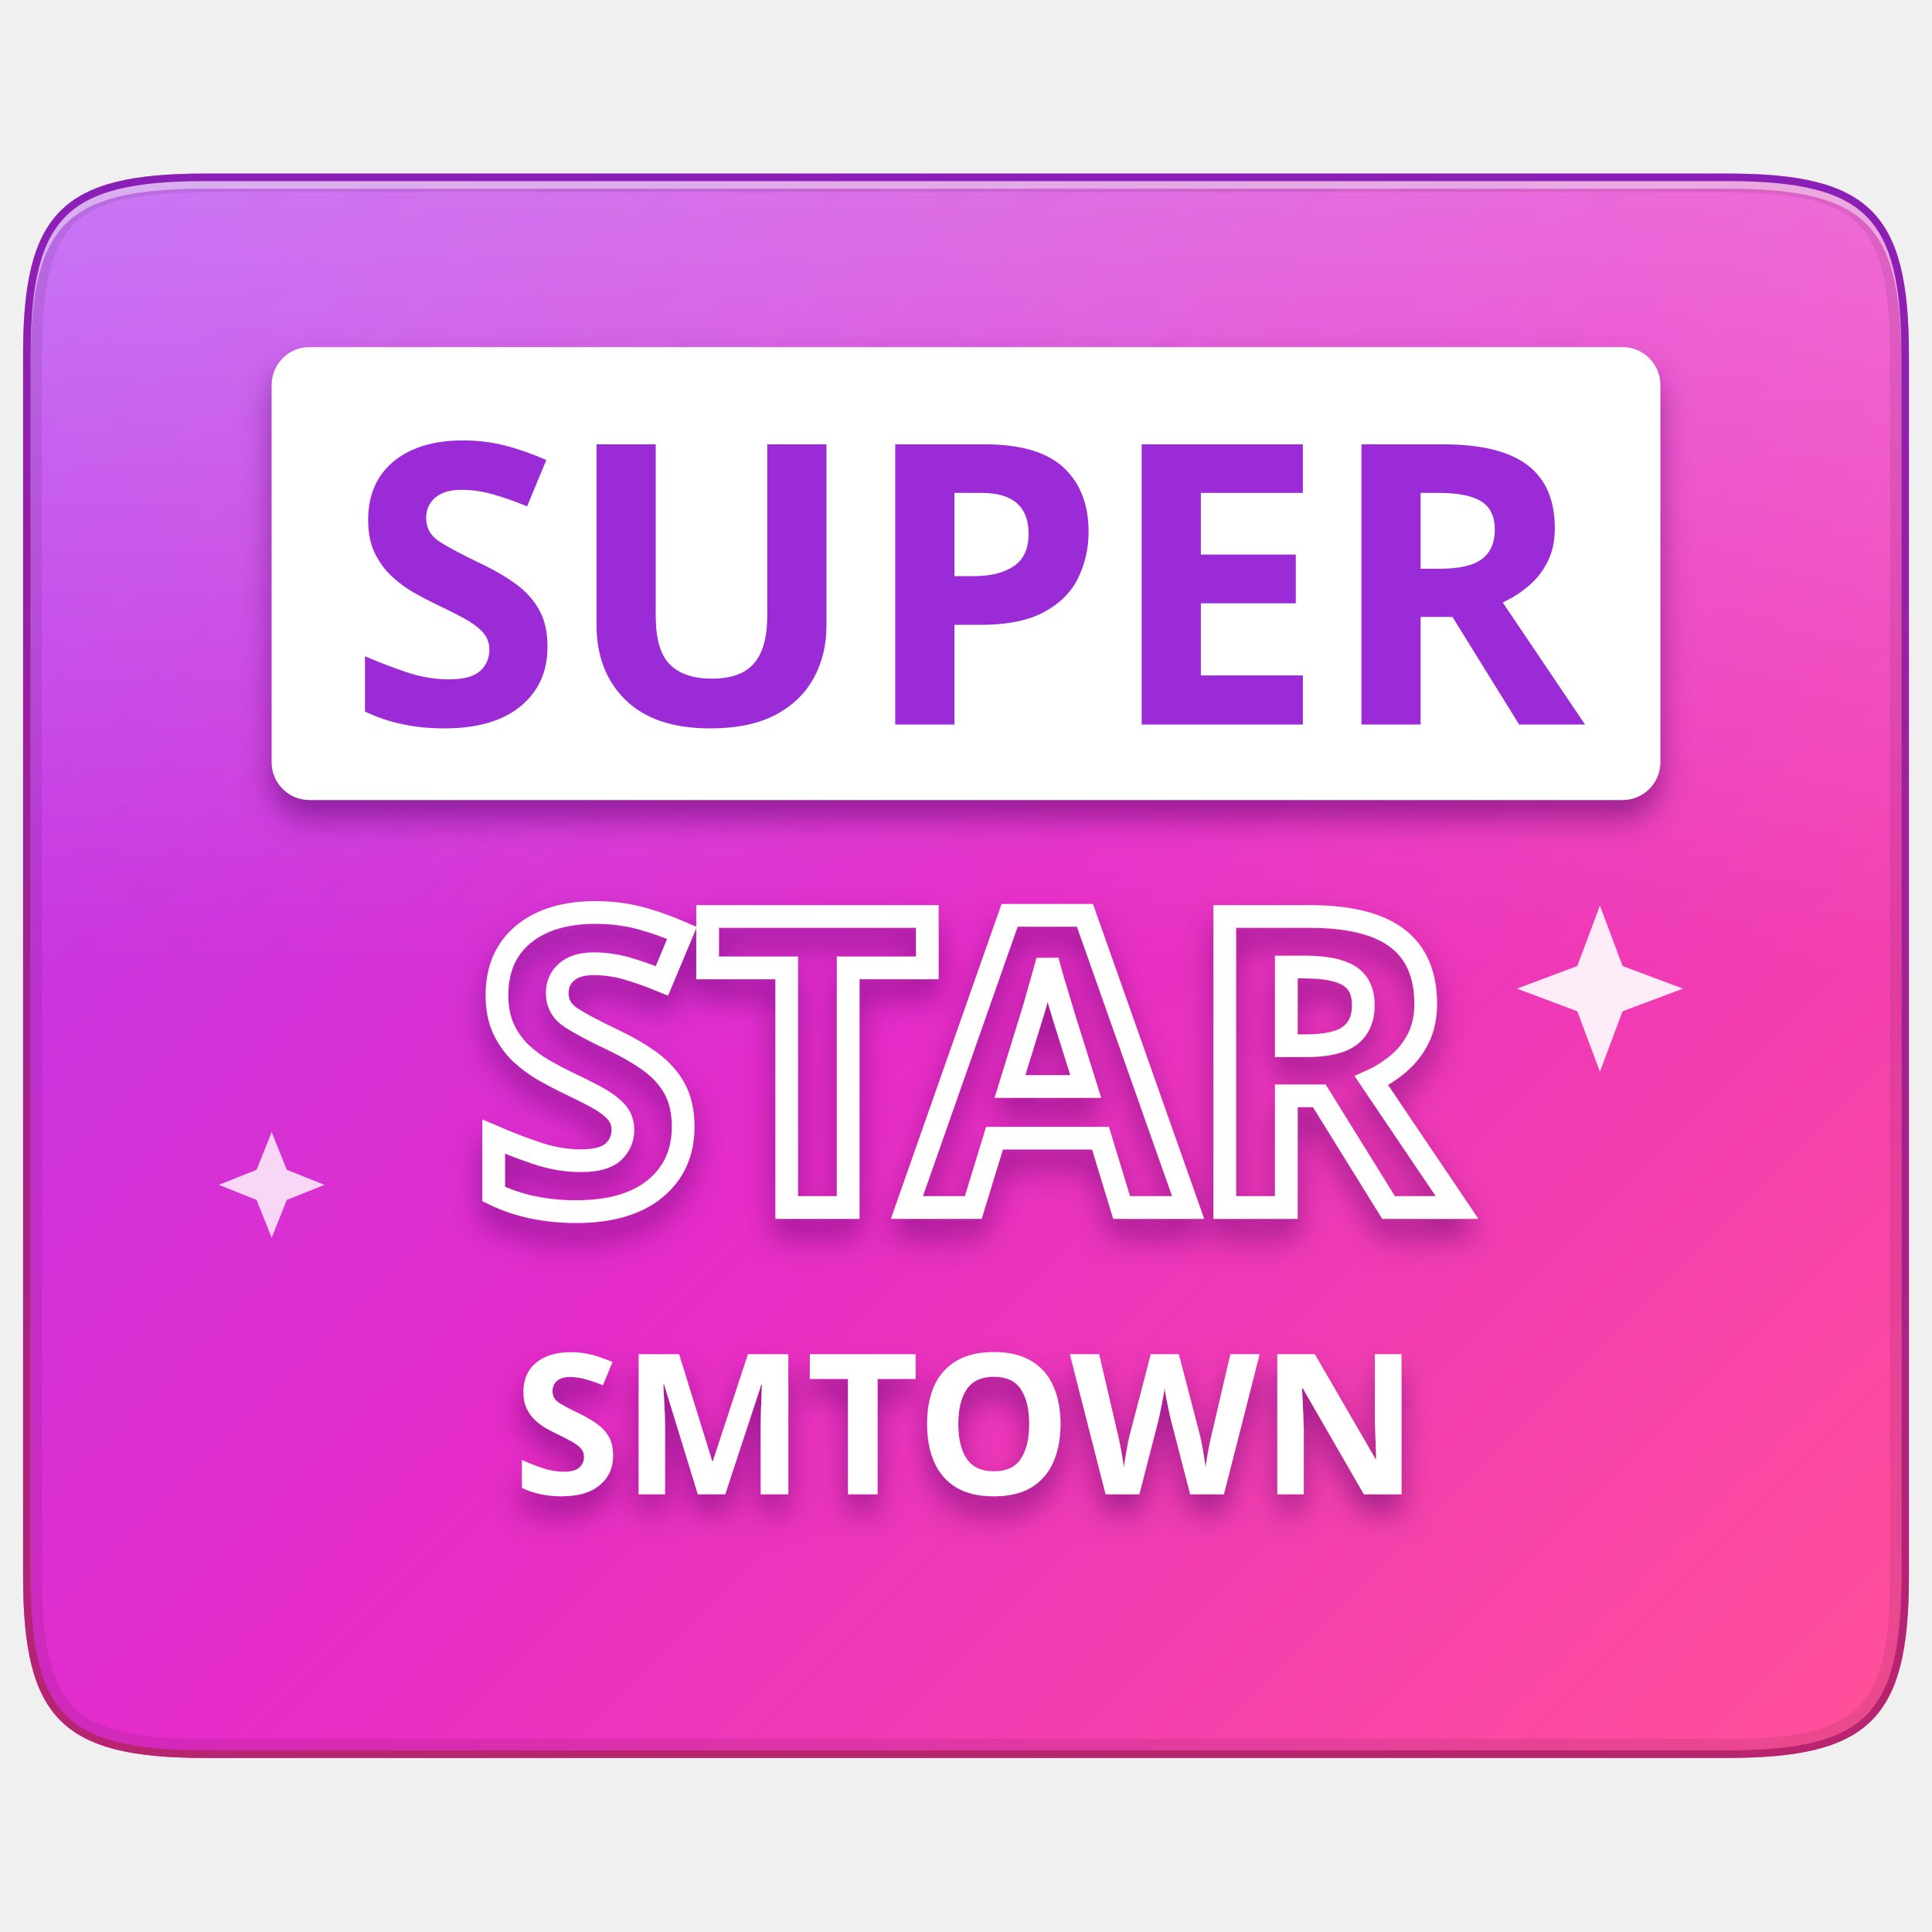
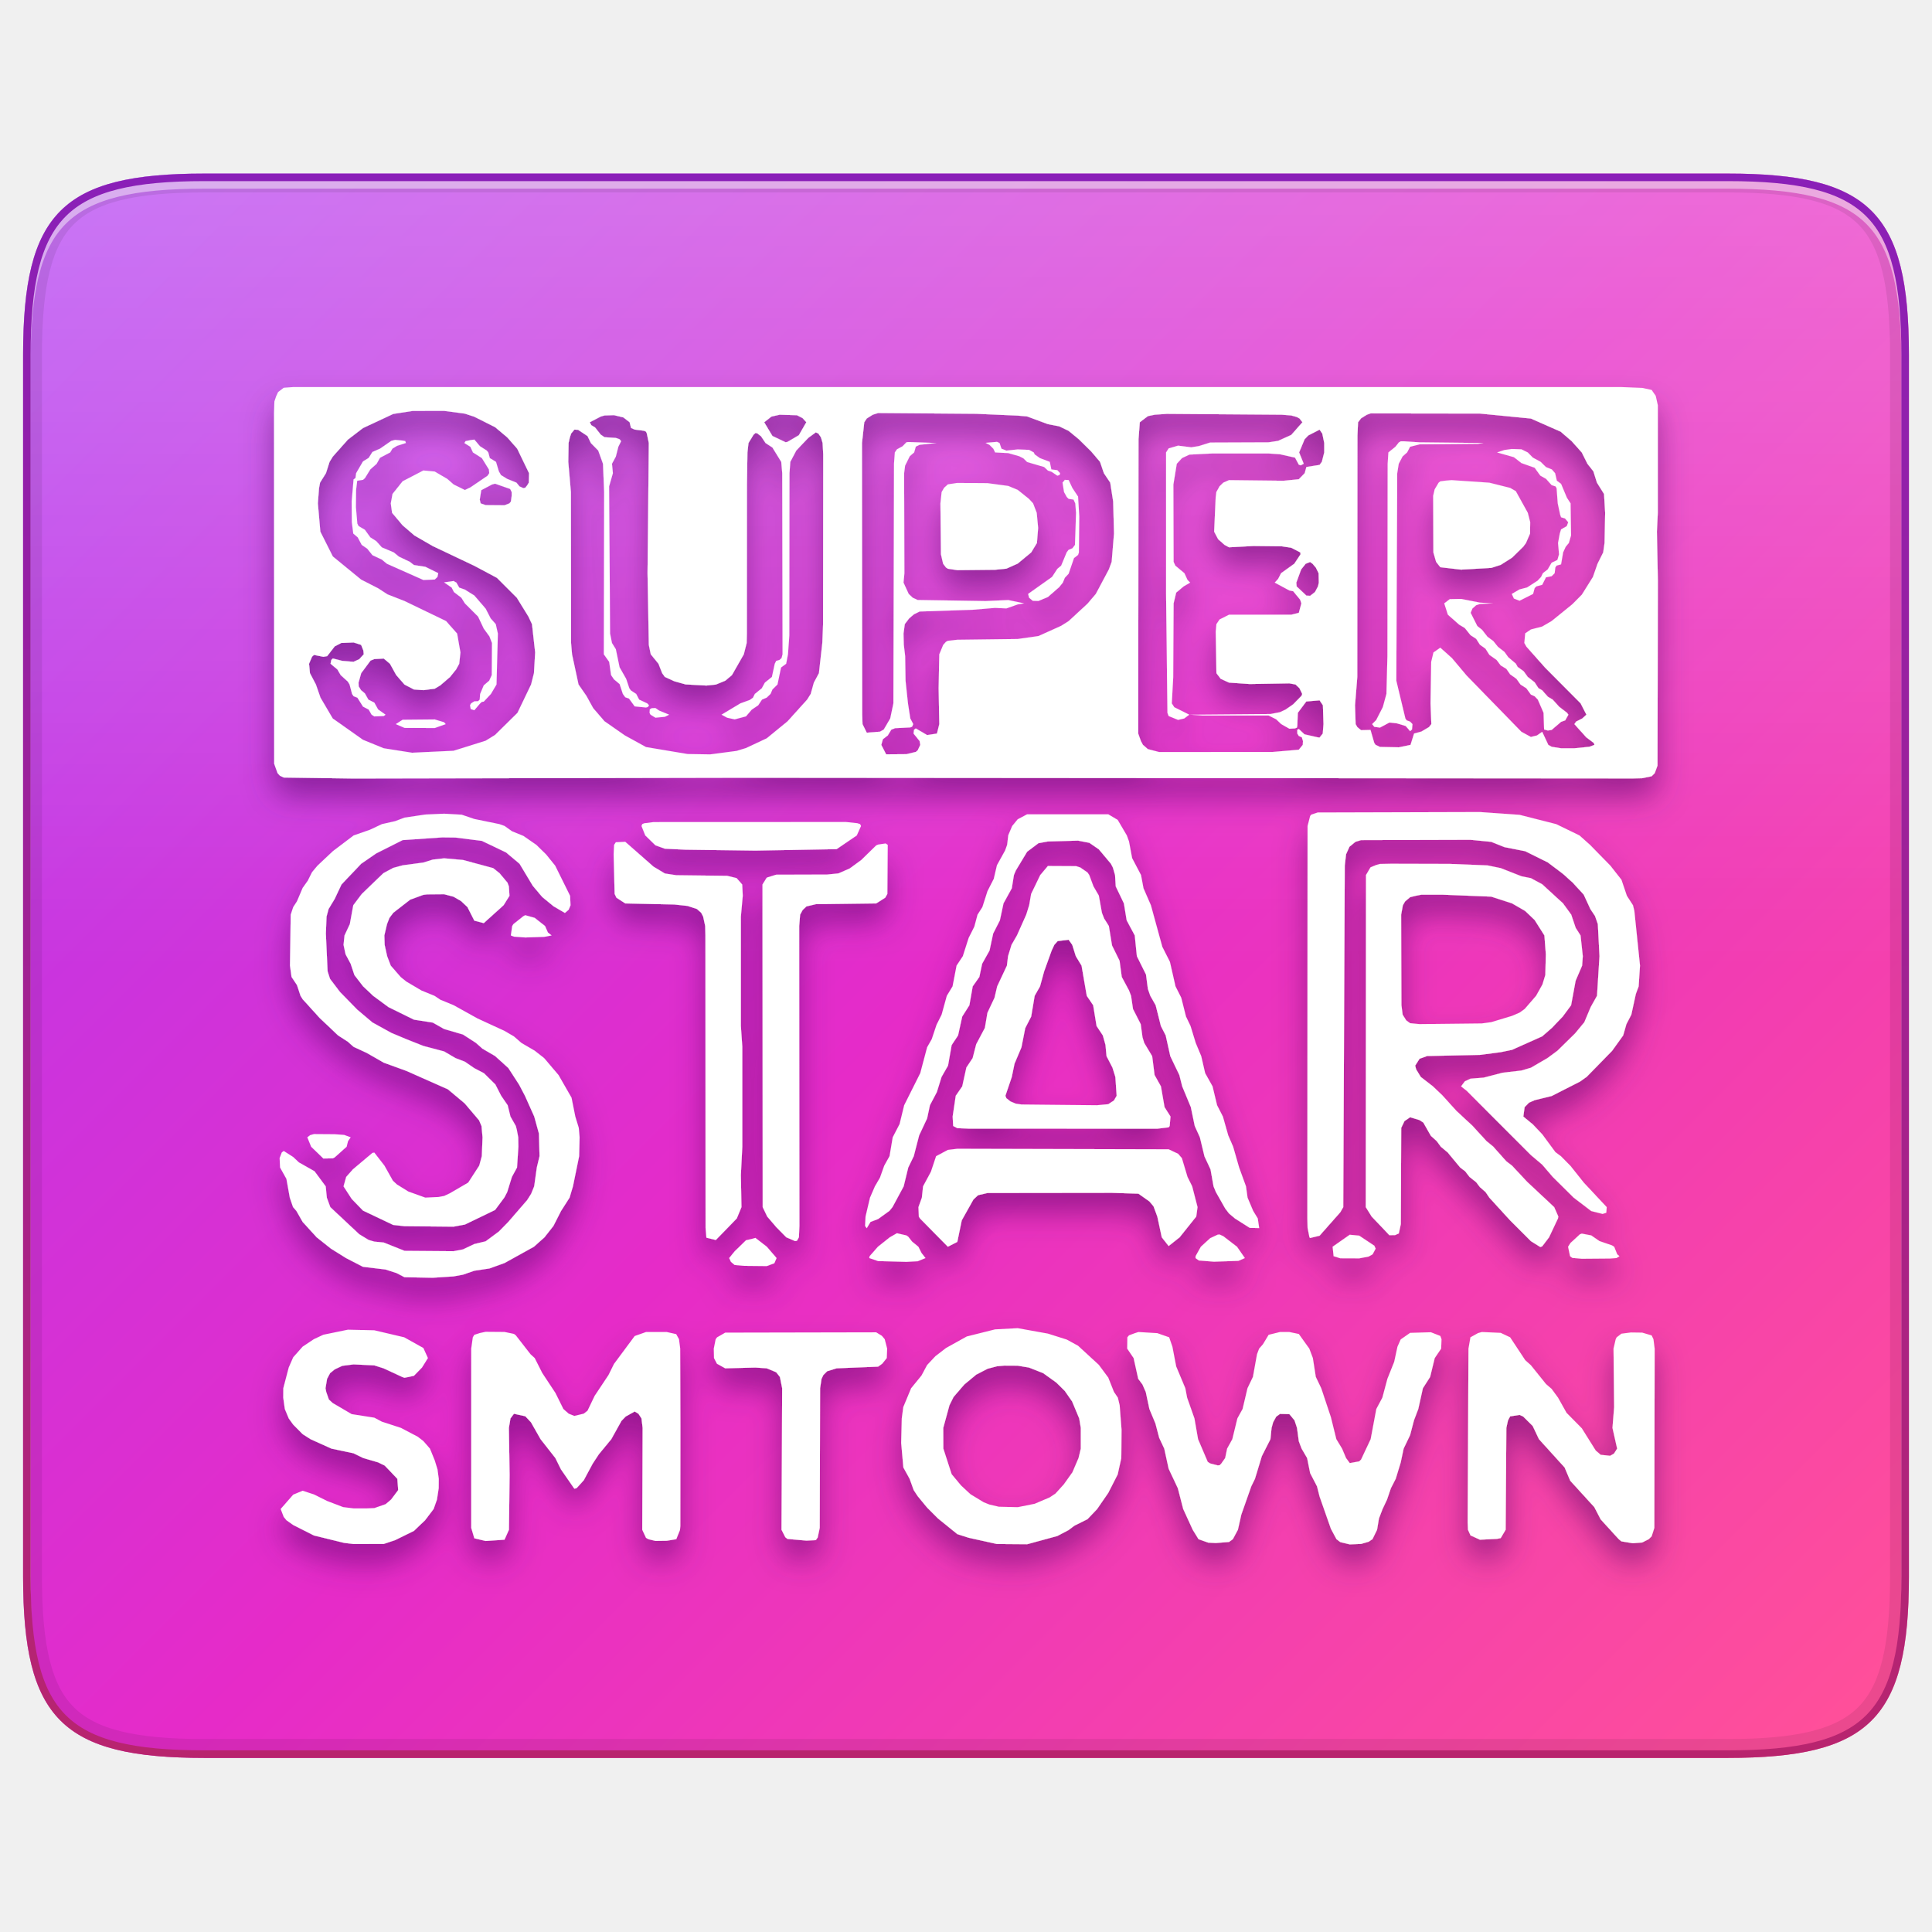
<svg xmlns="http://www.w3.org/2000/svg" width="256" height="256" viewBox="0 0 256 256">
  <defs>
    <path id="tile" d="M27.06 23H228.94C247.74 23 252.94 28.2 252.94 47V208.93C252.94 227.73 247.74 232.93 228.94 232.93H27.06C8.26 232.93 3.06 227.73 3.06 208.93V47C3.06 28.2 8.26 23 27.06 23Z" />
    <clipPath id="tc">
      <use href="#tile" />
    </clipPath>
    <linearGradient id="fill" x1="20" y1="20" x2="236" y2="236" gradientUnits="userSpaceOnUse">
      <stop offset="0" stop-color="#B43CF0" />
      <stop offset="0.5" stop-color="#E62BC8" />
      <stop offset="1" stop-color="#FF4F9A" />
    </linearGradient>
    <linearGradient id="gloss" x1="0" y1="23" x2="0" y2="128" gradientUnits="userSpaceOnUse">
      <stop offset="0" stop-color="#FFFFFF" stop-opacity="0.3" />
      <stop offset="1" stop-color="#FFFFFF" stop-opacity="0" />
    </linearGradient>
    <linearGradient id="rim" x1="0" y1="23" x2="0" y2="233" gradientUnits="userSpaceOnUse">
      <stop offset="0" stop-color="#8A1FB8" />
      <stop offset="1" stop-color="#B8246E" />
    </linearGradient>
    <filter id="ts" x="-20%" y="-30%" width="140%" height="160%">
      <feDropShadow dx="0" dy="2.5" stdDeviation="2" flood-color="#4A0060" flood-opacity="0.5" />
    </filter>
  </defs>
  <use href="#tile" fill="url(#fill)" />
  <g clip-path="url(#tc)">
    <rect x="0" y="23" width="256" height="105" fill="url(#gloss)" />
-     <g font-family="Segoe UI, Microsoft YaHei, sans-serif" font-weight="900" text-anchor="middle">
-       <rect filter="url(#ts)" x="36" y="46" width="184" height="60" rx="5" fill="#FFFFFF" />
-       <text x="128" y="96" font-size="52" fill="#9B2BD6" textLength="162" lengthAdjust="spacingAndGlyphs">SUPER</text>
-       <g filter="url(#ts)">
-         <text x="128" y="160" font-size="54" fill="none" stroke="#FFFFFF" stroke-width="3" textLength="150" lengthAdjust="spacingAndGlyphs">STAR</text>
-         <text x="128" y="198" font-size="26" fill="#FFFFFF" textLength="124" lengthAdjust="spacingAndGlyphs">SMTOWN</text>
-       </g>
-     </g>
-     <path d="M212 120 l3 8 8 3 -8 3 -3 8 -3 -8 -8 -3 8 -3 Z" fill="#FFFFFF" opacity="0.9" />
-     <path d="M36 150 l2 5 5 2 -5 2 -2 5 -2 -5 -5 -2 5 -2 Z" fill="#FFFFFF" opacity="0.8" />
+     <path filter="url(#ts)" fill="#FFFFFF" fill-rule="evenodd" transform="translate(-0.4 0.7)" d="M38.00 50.68L37.25 51.25L37.00 51.79L36.76 52.50L36.71 54.00L36.73 100.50L37.18 101.75L37.50 102.09L38.00 102.33L47.25 102.46L99.00 102.36L216.75 102.45L218.00 102.42L219.25 102.16L219.66 101.75L220.03 100.75L220.08 76.25L219.95 69.75L220.07 67.25L220.07 53.00L219.79 51.75L219.25 50.97L218.00 50.70L215.25 50.59L39.25 50.59ZM55.07 53.75L59.25 53.74L62.00 54.11L63.25 54.52L66.00 55.90L67.61 57.25L68.93 58.75L70.50 62.00L70.47 63.25L70.25 63.62L70.00 63.93L69.75 63.98L69.25 63.76L68.82 63.25L67.59 62.75L66.78 62.25L66.50 61.76L66.12 60.50L65.30 60.00L65.10 59.25L64.89 59.00L64.00 58.43L63.25 57.55L62.75 57.62L62.10 57.75L61.93 58.00L62.72 58.50L63.07 59.25L64.25 60.00L65.18 61.50L65.23 62.00L65.00 62.34L62.75 63.87L62.00 64.23L60.52 63.50L59.66 62.75L58.00 61.78L56.50 61.64L53.75 63.07L52.41 64.75L52.18 66.00L52.35 67.25L53.75 68.91L55.31 70.25L57.75 71.66L63.25 74.27L66.25 75.87L68.88 78.50L70.42 81.00L70.89 82.00L71.31 85.75L71.15 88.50L70.77 90.00L68.97 93.75L66.00 96.68L64.75 97.45L60.50 98.78L55.00 99.04L51.25 98.45L48.50 97.33L44.49 94.50L42.87 91.75L42.26 90.00L41.47 88.50L41.35 87.25L41.75 86.31L42.00 86.08L43.25 86.33L43.75 86.24L44.75 84.95L45.61 84.50L47.25 84.43L48.25 84.75L48.55 85.50L48.60 86.00L48.00 86.65L47.25 86.99L45.75 86.87L44.50 86.55L44.30 86.75L44.20 87.25L45.10 88.00L45.54 88.75L46.50 89.63L46.72 90.00L47.05 91.25L47.25 91.55L47.76 91.75L48.50 92.93L49.25 93.32L49.64 94.00L50.00 94.23L51.25 94.18L51.49 94.00L50.50 93.30L50.00 92.40L49.21 92.00L48.75 91.18L48.24 90.75L47.93 90.25L47.91 89.75L48.26 88.50L49.50 86.83L50.00 86.63L51.25 86.56L52.07 87.25L52.90 88.75L54.00 90.01L55.25 90.66L56.50 90.75L58.00 90.56L58.75 90.11L60.04 89.00L60.84 88.00L61.25 87.25L61.41 85.75L60.97 83.25L59.50 81.59L54.00 78.94L51.75 78.06L50.50 77.25L48.25 76.10L44.50 73.03L42.85 69.75L42.52 66.00L42.67 64.00L42.81 63.25L43.59 62.00L44.07 60.50L44.50 59.80L46.50 57.55L48.50 56.02L52.50 54.15ZM103.71 54.25L106.00 54.32L106.75 54.70L107.24 55.25L106.25 56.97L104.75 57.85L104.50 57.90L102.75 57.07L101.66 55.25L102.62 54.50ZM116.05 54.25L116.75 54.03L129.75 54.13L135.25 54.37L136.50 54.48L139.25 55.50L140.75 55.79L142.00 56.39L143.35 57.50L145.00 59.13L146.16 60.50L146.67 62.00L147.51 63.25L147.90 65.75L148.01 70.00L147.70 73.75L147.33 74.75L145.60 78.00L144.50 79.29L142.00 81.60L141.00 82.23L138.00 83.58L135.25 83.97L127.25 84.07L126.00 84.21L125.75 84.34L125.38 84.75L124.86 86.00L124.77 90.50L124.86 95.25L124.55 96.50L123.25 96.70L121.75 95.82L121.51 96.00L121.45 96.50L122.25 97.49L122.34 98.00L122.00 98.72L121.75 98.93L120.50 99.23L117.82 99.25L117.18 98.00L117.39 97.25L118.04 96.75L118.50 95.99L119.00 95.79L121.00 95.69L121.25 95.60L121.41 95.25L121.02 94.50L120.71 92.50L120.39 89.50L120.34 86.25L120.16 84.75L120.12 83.25L120.29 82.00L120.86 81.25L121.50 80.70L122.25 80.33L129.25 80.10L132.25 79.85L133.75 79.92L135.25 79.39L136.10 79.25L134.00 78.81L131.00 78.94L122.00 78.80L121.34 78.50L120.81 78.00L120.12 76.50L120.24 75.25L120.20 62.00L120.33 61.00L120.95 59.75L121.53 59.25L121.75 58.48L122.25 58.24L124.46 58.00L120.75 57.87L120.50 57.91L120.00 58.43L119.25 58.84L118.97 59.25L118.86 60.75L118.78 92.50L118.36 94.50L117.50 95.97L117.00 96.25L115.25 96.38L114.69 95.25L114.65 94.00L114.62 58.00L114.92 55.25L115.25 54.75ZM153.40 54.25L155.00 54.14L170.25 54.25L171.50 54.35L172.25 54.56L172.59 54.75L172.98 55.25L171.50 56.93L169.75 57.72L168.50 57.91L160.75 57.94L159.25 58.41L158.25 58.57L156.50 58.35L155.25 58.72L154.91 59.25L154.91 78.00L155.09 93.75L155.25 94.18L156.50 94.69L157.32 94.50L157.99 94.00L156.00 93.01L155.67 92.50L155.86 89.00L155.91 79.25L156.25 77.83L157.24 77.00L158.10 76.50L157.75 76.14L157.34 75.25L156.14 74.25L155.91 73.75L155.88 63.50L156.33 60.75L157.02 60.00L158.00 59.54L161.00 59.39L168.50 59.39L170.00 59.49L172.00 59.94L172.50 60.87L172.75 60.96L173.15 60.75L172.54 59.25L173.27 57.50L173.75 57.00L175.25 56.23L175.61 56.75L175.87 58.00L175.87 59.25L175.55 60.50L175.25 60.90L173.50 61.18L173.28 62.00L172.50 62.80L170.50 63.00L163.25 62.92L162.50 63.25L162.00 63.73L161.57 64.50L161.48 65.25L161.28 69.75L161.81 70.75L162.66 71.50L163.25 71.82L166.50 71.65L170.25 71.69L171.50 71.88L172.70 72.50L172.73 72.75L171.90 74.00L170.15 75.25L169.76 76.00L169.31 76.50L171.25 77.54L171.75 77.64L172.67 78.75L172.84 79.25L172.50 80.50L171.51 80.75L163.25 80.75L162.00 81.38L161.58 82.00L161.49 83.00L161.58 88.50L162.15 89.25L163.25 89.75L166.00 89.94L171.25 89.85L172.07 90.00L172.59 90.50L172.95 91.25L172.86 91.50L171.75 92.63L170.75 93.32L170.00 93.67L168.75 93.91L158.04 94.00L159.75 94.11L168.50 94.11L169.50 94.61L170.17 95.25L171.25 95.86L172.00 95.82L172.25 95.71L172.30 95.50L172.37 93.75L173.49 92.25L175.25 92.10L175.69 92.75L175.77 95.25L175.67 96.50L175.25 97.03L175.00 97.00L173.25 96.60L172.50 95.90L172.29 96.00L172.30 96.50L172.50 96.82L172.90 97.00L173.05 97.50L173.02 98.00L172.50 98.64L169.00 98.94L154.00 98.95L152.50 98.56L151.85 98.00L151.58 97.50L151.22 96.50L151.26 57.50L151.43 55.25L152.50 54.44ZM181.52 54.25L182.00 54.08L196.50 54.10L203.25 54.76L207.20 56.50L208.65 57.75L209.99 59.25L210.74 60.75L211.53 61.75L212.00 63.25L212.94 64.75L213.09 67.25L213.01 71.25L212.83 72.50L212.08 74.00L211.47 75.75L210.00 78.10L208.75 79.36L206.00 81.59L204.75 82.32L203.25 82.71L202.50 83.22L202.38 84.50L202.67 85.00L205.12 87.75L209.84 92.50L210.61 94.00L210.06 94.50L209.25 94.91L209.01 95.25L210.59 97.00L211.59 97.75L211.67 98.00L211.00 98.25L209.00 98.45L207.25 98.45L206.00 98.25L205.56 98.00L204.75 96.27L204.06 96.75L203.25 96.95L202.00 96.27L194.75 88.83L192.79 86.50L191.25 85.12L190.34 85.75L190.04 87.00L189.95 92.50L190.06 95.25L189.75 95.64L188.75 96.23L187.77 96.50L187.30 98.00L185.75 98.32L183.25 98.27L182.68 98.00L182.50 97.75L182.00 96.02L180.75 96.05L180.25 95.64L180.03 95.25L179.95 92.75L180.25 89.00L180.27 57.00L180.35 55.25L180.75 54.73ZM79.99 54.50L80.50 54.35L81.75 54.31L83.00 54.61L83.83 55.25L84.01 56.00L84.50 56.22L85.75 56.38L86.00 56.50L86.11 56.75L86.37 58.00L86.20 75.25L86.37 84.75L86.63 86.00L87.65 87.25L88.14 88.50L88.50 89.00L89.75 89.57L91.25 89.99L94.00 90.14L95.25 90.01L96.50 89.50L97.39 88.75L98.96 86.00L99.34 84.50L99.37 83.25L99.38 63.50L99.44 59.25L99.58 58.00L100.25 56.90L100.50 56.68L100.75 56.72L101.25 57.12L101.84 58.00L102.75 58.60L103.92 60.50L104.05 62.00L104.09 86.00L103.96 86.50L103.68 86.75L103.25 86.87L103.06 87.25L102.68 89.00L101.75 89.75L101.34 90.50L100.42 91.25L100.17 91.75L99.75 92.05L98.51 92.50L96.01 94.00L96.75 94.40L97.75 94.62L99.25 94.22L100.00 93.34L100.87 92.75L101.37 92.00L102.00 91.73L102.50 91.25L102.75 90.66L103.42 90.00L103.89 87.75L104.57 87.25L104.81 86.00L104.99 83.50L105.01 62.00L105.12 60.50L105.91 59.00L107.50 57.32L108.50 56.59L108.84 56.75L109.18 57.25L109.40 58.00L109.48 59.50L109.46 82.00L109.36 84.50L108.91 88.50L108.24 89.75L107.82 91.25L107.35 92.00L104.75 94.88L102.00 97.13L99.25 98.42L98.00 98.80L94.50 99.26L91.50 99.21L86.00 98.29L83.20 96.75L80.50 94.87L79.00 93.13L78.10 91.50L77.06 90.00L76.20 86.00L76.07 84.50L76.05 64.50L75.70 60.50L75.74 58.00L75.91 57.25L76.08 56.75L76.50 56.23L77.00 56.25L78.25 57.08L78.69 58.00L79.67 59.00L80.30 60.75L80.45 64.50L80.41 86.00L81.12 87.00L81.37 88.75L81.75 89.31L82.50 89.94L82.93 91.25L83.25 91.69L83.75 91.87L84.50 92.90L86.00 93.05L86.25 92.98L86.40 92.75L86.16 92.50L85.09 92.00L84.70 91.25L84.00 90.79L83.79 90.50L83.37 89.25L82.50 87.72L82.00 85.32L81.49 84.50L81.24 83.25L81.11 63.75L81.61 62.00L81.49 60.75L82.00 59.80L82.33 58.50L82.70 57.75L82.49 57.50L82.00 57.33L80.50 57.23L80.00 56.89L79.25 55.94L78.75 55.64L78.55 55.25ZM52.25 57.72L50.76 58.75L49.75 59.19L49.25 59.98L48.50 60.44L47.59 62.00L47.50 62.65L47.25 62.82L47.00 65.75L47.02 68.50L47.21 70.00L47.80 70.50L48.33 71.50L49.06 72.00L49.75 72.86L51.00 73.45L51.67 74.00L56.50 76.15L58.00 76.09L58.36 75.75L58.47 75.25L56.75 74.40L55.25 74.17L54.71 73.75L53.25 73.05L52.58 72.50L51.00 71.83L50.25 71.00L49.47 70.50L48.75 69.50L47.91 69.00L47.75 68.68L47.56 66.50L47.58 64.25L47.73 63.00L48.50 62.88L48.75 62.66L49.47 61.50L50.31 60.75L50.75 59.96L52.10 59.25L52.40 58.75L53.00 58.38L54.18 58.00L54.10 57.75L53.75 57.68L52.75 57.59ZM131.00 57.98L131.52 58.25L132.02 58.75L132.26 59.25L134.00 59.34L135.45 59.75L136.00 60.03L136.50 60.52L138.75 61.18L139.25 61.65L139.75 61.82L140.50 62.33L140.79 62.25L140.87 62.00L140.50 61.60L139.71 61.50L139.50 60.50L138.19 60.00L137.50 59.51L137.38 59.25L136.75 58.91L135.25 58.85L133.75 59.01L133.10 58.75L132.84 58.00L132.50 57.85ZM185.75 57.93L185.30 58.50L184.37 59.25L184.27 60.75L184.24 86.25L184.11 91.25L183.63 93.00L182.75 94.72L182.22 95.25L182.50 95.61L183.25 95.71L184.50 95.04L185.50 95.15L186.66 95.50L187.25 96.18L187.50 95.96L187.56 95.25L187.25 94.92L186.79 94.75L186.62 94.50L185.42 89.50L185.54 62.00L185.74 60.75L186.25 59.78L186.85 59.25L187.24 58.50L188.50 58.18L196.25 58.11L196.96 58.00L188.50 57.91L186.50 57.78L186.00 57.78ZM199.75 58.93L198.77 59.25L201.00 59.88L202.00 60.66L203.75 61.28L204.50 62.32L205.26 62.75L206.00 63.58L206.52 63.75L206.66 64.00L206.81 66.00L207.13 67.50L207.25 67.84L207.77 68.00L208.20 68.50L208.00 69.02L207.25 69.45L207.08 70.00L206.85 71.25L206.98 72.75L206.76 73.50L206.00 73.86L205.48 74.75L204.84 75.25L204.60 75.75L204.13 76.25L202.75 77.14L201.75 77.40L200.72 78.00L201.00 78.61L201.75 78.90L203.54 78.00L203.75 77.23L203.98 77.00L204.75 76.79L205.25 75.80L206.00 75.65L206.40 75.25L206.49 74.50L206.65 74.25L207.25 74.08L207.52 72.50L207.86 71.75L208.28 71.25L208.57 70.25L208.51 66.00L208.02 65.25L207.25 63.41L206.69 63.00L206.46 62.00L206.02 61.50L205.25 61.19L204.55 60.50L203.50 59.93L202.83 59.25L202.00 58.84L200.75 58.79ZM141.50 62.88L141.19 63.25L141.39 64.50L141.75 65.15L142.00 65.40L142.65 65.50L142.88 66.00L142.98 67.25L142.84 71.50L142.50 71.95L142.00 72.15L141.75 72.47L141.01 74.25L140.50 74.68L139.80 75.75L136.63 78.00L136.76 78.50L137.25 78.91L138.00 78.93L139.25 78.41L140.75 77.10L141.23 76.50L141.50 75.85L142.00 75.32L142.71 73.25L143.25 72.83L143.36 72.50L143.41 67.75L143.25 65.10L142.50 63.97L142.00 62.91ZM192.00 62.98L191.25 63.08L191.03 63.25L190.50 64.14L190.30 65.00L190.33 72.50L190.69 73.75L191.25 74.46L194.00 74.78L198.00 74.55L199.25 74.15L200.75 73.20L202.25 71.73L202.60 71.25L203.14 70.00L203.16 68.50L202.84 67.25L201.25 64.38L200.50 63.95L197.75 63.26L192.75 62.92ZM65.59 63.50L66.00 63.39L68.00 64.09L68.20 64.50L68.20 65.00L68.10 65.75L67.90 66.00L67.25 66.25L64.75 66.23L64.09 66.00L63.97 65.50L64.17 64.25ZM126.00 63.48L125.50 63.93L125.17 64.50L125.01 66.00L125.08 72.75L125.37 74.00L125.75 74.50L126.00 74.66L127.25 74.85L132.25 74.80L133.75 74.65L135.25 73.98L137.04 72.50L137.80 71.25L137.96 69.25L137.77 67.25L137.29 66.00L136.75 65.41L135.25 64.21L134.00 63.69L131.25 63.32L127.25 63.29ZM173.41 74.00L174.00 73.77L174.32 74.00L174.75 74.50L175.12 75.25L175.15 76.50L175.04 77.00L174.64 77.75L174.00 78.25L173.50 78.22L172.21 77.00L172.17 76.50L172.81 74.75ZM59.25 76.47L60.25 77.16L60.55 77.75L61.53 78.50L62.00 79.25L63.75 81.00L64.50 82.59L65.25 83.62L65.59 84.50L65.56 88.75L65.22 89.50L64.50 90.11L64.02 91.25L63.96 92.00L63.75 92.21L63.25 92.23L62.82 92.50L62.68 92.75L62.77 93.25L63.25 93.41L64.00 92.53L64.25 92.30L64.50 92.27L65.45 91.25L66.19 90.00L66.37 83.25L66.09 82.00L65.42 81.25L64.75 79.95L63.25 78.21L62.00 77.43L61.25 77.16L60.87 76.50L60.50 76.29ZM192.50 78.69L191.77 79.25L192.25 80.75L193.75 82.07L194.50 82.52L195.25 83.46L196.00 83.95L196.50 84.73L197.23 85.25L197.75 86.07L198.71 86.75L199.25 87.47L200.00 87.93L200.50 88.65L201.34 89.25L201.87 90.00L202.65 90.50L203.25 91.33L203.75 91.56L204.17 92.00L204.93 93.75L205.00 95.96L205.50 96.10L206.00 96.02L207.25 94.95L207.80 94.75L208.22 94.00L208.04 93.75L207.00 92.95L206.14 92.00L205.50 91.62L204.75 90.77L204.25 90.48L203.75 89.71L202.84 89.00L202.30 88.25L201.50 87.67L201.25 87.23L200.25 86.38L199.75 85.68L198.88 85.00L198.28 84.25L197.50 83.67L196.78 82.75L196.15 82.25L195.27 80.50L195.50 79.94L195.99 79.50L196.50 79.33L198.23 79.25L196.50 79.15L194.00 78.66ZM86.75 93.14L86.50 93.29L86.47 93.75L86.60 94.00L87.25 94.40L88.50 94.28L89.07 94.00L87.75 93.46L87.25 93.12ZM53.75 94.67L52.84 95.25L54.00 95.75L58.00 95.77L59.46 95.25L59.24 95.00L58.00 94.63ZM175.00 106.96L174.14 107.25L174.00 107.43L173.66 108.75L173.63 160.75L173.66 162.00L173.91 163.25L174.00 163.34L175.25 163.04L178.00 159.93L178.39 159.25L178.59 114.00L178.76 112.50L179.21 111.50L180.00 110.85L180.75 110.62L195.25 110.58L198.00 110.85L199.75 111.55L202.50 112.09L205.50 113.58L207.50 115.09L208.79 116.25L210.25 117.84L211.13 119.75L211.75 120.68L212.12 121.75L212.34 126.00L212.01 131.25L211.17 132.75L210.33 134.75L209.09 136.25L206.75 138.54L205.45 139.50L203.25 140.78L202.00 141.15L199.50 141.44L197.00 142.09L195.25 142.23L194.50 142.58L194.00 143.25L194.75 143.84L203.25 152.35L204.75 153.62L206.15 155.25L208.93 158.00L211.25 159.77L212.75 160.15L213.24 160.00L213.30 159.25L210.26 156.00L208.50 153.79L207.25 152.52L206.50 151.96L204.75 149.59L203.50 148.28L202.25 147.25L202.42 146.00L203.00 145.41L203.75 145.08L206.00 144.53L209.75 142.62L210.63 142.00L214.00 138.56L215.48 136.50L215.91 135.00L216.56 133.75L217.16 131.00L217.53 130.00L217.71 127.25L216.96 120.00L216.78 119.25L215.97 118.00L215.25 115.87L213.78 114.00L211.09 111.25L209.69 110.00L206.60 108.50L201.75 107.27L196.50 106.90ZM56.75 107.23L54.00 107.64L52.75 108.11L51.01 108.50L49.41 109.25L47.26 110.00L44.50 112.09L42.47 114.00L41.75 114.86L41.18 116.00L40.50 116.96L39.75 118.73L39.25 119.50L38.92 120.50L38.82 127.25L39.03 128.75L39.75 129.83L40.22 131.25L40.50 131.70L42.75 134.18L45.20 136.50L46.50 137.34L47.25 138.01L49.00 138.82L51.25 140.11L54.25 141.20L59.75 143.64L61.97 145.50L63.88 147.75L64.20 148.50L64.34 150.00L64.24 152.50L63.90 153.75L62.44 156.00L60.00 157.42L59.25 157.77L58.50 157.91L56.75 157.99L54.50 157.18L53.00 156.25L52.46 155.75L51.34 153.75L50.00 152.02L49.75 152.06L47.15 154.25L46.27 155.25L45.92 156.50L47.00 158.16L48.50 159.71L52.50 161.61L54.00 161.78L60.50 161.84L62.00 161.56L66.00 159.63L67.25 157.95L67.61 157.25L68.23 155.25L68.91 154.00L69.09 151.25L69.07 150.00L68.88 149.00L68.75 148.50L68.04 147.25L67.67 145.75L66.81 144.50L66.04 143.00L64.52 141.50L63.25 140.84L62.00 139.98L60.75 139.50L59.25 138.62L56.50 137.89L54.25 137.00L52.25 136.16L49.75 134.78L47.75 133.09L45.46 130.75L44.13 129.00L43.81 128.00L43.58 123.00L43.67 120.75L43.94 119.75L44.75 118.41L45.65 116.50L48.26 113.75L50.25 112.38L53.75 110.62L59.00 110.26L60.75 110.28L64.25 110.72L67.45 112.25L69.24 113.75L71.00 116.68L72.25 118.16L73.75 119.39L75.25 120.27L75.75 119.85L76.00 119.25L75.94 118.00L73.96 114.00L72.75 112.50L71.47 111.25L69.75 110.06L68.25 109.45L67.25 108.74L66.57 108.50L63.25 107.82L61.57 107.25L59.25 107.12ZM136.50 107.20L135.25 107.86L134.52 108.75L134.00 109.97L133.85 111.25L133.58 112.00L132.50 113.95L132.08 115.75L131.25 117.38L130.57 119.50L129.93 120.50L129.50 122.10L128.75 123.59L127.98 126.00L127.15 127.25L126.62 130.00L125.86 131.25L125.17 133.75L124.50 135.09L123.86 137.00L123.25 138.07L122.34 141.50L120.21 145.75L119.60 148.25L118.69 150.00L118.27 152.50L117.57 153.75L117.00 155.35L116.33 156.50L115.68 158.00L115.09 160.50L115.03 161.75L115.25 162.04L115.75 161.21L116.75 160.83L118.25 159.75L118.66 159.25L120.14 156.50L120.75 154.00L121.48 152.50L122.19 149.75L123.25 147.49L123.62 145.75L124.54 144.00L125.16 142.00L126.02 140.50L126.50 137.78L127.35 136.50L127.90 134.00L128.85 132.50L129.29 130.00L130.17 128.75L130.54 127.00L131.52 125.25L132.00 123.00L132.89 121.25L133.37 119.00L134.47 117.00L134.75 115.25L135.00 114.65L136.50 112.16L138.00 111.03L139.25 110.80L143.25 110.69L144.75 110.98L146.00 111.84L147.60 113.75L147.86 114.25L148.15 115.25L148.24 116.75L149.32 119.00L149.69 121.25L150.76 123.25L151.04 126.00L152.25 128.43L152.50 130.34L152.82 131.25L153.53 132.50L154.22 135.25L154.86 136.50L155.47 139.25L156.67 141.75L157.05 143.25L158.19 146.00L158.71 148.50L159.39 150.00L160.00 152.53L160.80 154.25L161.20 156.50L161.51 157.25L162.75 159.44L163.25 160.09L164.03 160.75L166.00 162.00L167.25 162.03L167.06 160.75L166.45 159.75L165.71 158.00L165.50 156.50L164.59 154.00L163.80 151.25L163.15 149.75L162.44 147.25L161.67 145.75L161.07 143.25L160.09 141.50L159.57 139.25L158.84 137.50L158.15 135.25L157.55 134.00L156.92 131.50L156.16 130.00L155.42 126.75L154.41 124.75L152.90 119.25L151.92 117.00L151.59 115.25L150.41 113.00L150.00 110.80L149.71 110.00L148.50 107.94L147.25 107.20ZM87.00 108.23L85.75 108.39L85.50 108.50L85.40 108.75L85.90 110.00L87.25 111.31L88.50 111.76L91.25 111.89L100.50 112.01L111.25 111.82L113.93 110.00L114.49 108.75L114.37 108.50L114.00 108.38L112.50 108.22ZM82.00 110.90L81.77 111.25L81.71 112.50L81.84 117.75L82.08 118.25L83.25 119.01L89.75 119.15L91.50 119.34L92.75 119.75L93.31 120.25L93.57 120.75L93.84 122.00L93.87 123.25L93.89 162.00L94.00 163.30L95.25 163.61L98.03 160.75L98.65 159.25L98.57 155.00L98.76 151.25L98.76 138.00L98.57 135.25L98.57 120.75L98.82 118.00L98.75 116.50L98.00 115.65L96.75 115.35L90.00 115.27L88.50 115.04L87.00 114.14L83.25 110.84ZM116.75 111.21L116.50 111.32L114.53 113.25L113.00 114.37L111.50 115.03L110.00 115.18L103.25 115.20L102.00 115.59L101.43 116.50L101.46 159.25L102.06 160.50L103.25 161.89L104.59 163.25L105.75 163.75L106.00 163.71L106.26 163.25L106.33 161.75L106.30 122.00L106.42 120.50L106.75 119.89L107.25 119.41L108.50 119.11L116.50 119.01L117.70 118.25L117.98 117.75L118.03 111.25L117.75 111.06ZM57.75 113.20L56.50 113.59L53.75 113.96L52.50 114.30L51.20 115.00L48.34 117.75L47.21 119.25L46.75 121.76L46.05 123.25L45.92 124.50L46.19 125.75L46.86 127.00L47.36 128.50L48.50 129.98L49.84 131.25L51.88 132.75L55.25 134.41L57.75 134.80L59.25 135.65L61.75 136.38L63.48 137.50L64.32 138.25L66.00 139.23L67.75 140.81L69.17 143.00L69.96 144.50L71.19 147.25L71.81 149.50L71.89 152.50L71.53 154.00L71.18 156.50L70.77 157.50L70.25 158.32L67.75 161.21L66.48 162.50L64.75 163.78L63.25 164.14L61.75 164.85L60.50 165.09L54.00 165.04L51.25 163.94L50.00 163.82L49.25 163.60L48.00 162.84L44.17 159.25L43.71 158.00L43.56 156.50L42.08 154.50L40.00 153.32L39.25 152.61L38.00 151.81L37.74 152.00L37.45 152.75L37.51 154.00L38.35 155.50L38.80 158.00L39.23 159.25L39.67 159.75L40.50 161.21L42.36 163.25L44.25 164.75L46.25 166.00L48.50 167.16L51.50 167.52L52.97 168.00L54.00 168.54L57.75 168.61L60.50 168.43L61.75 168.20L63.25 167.68L65.25 167.38L67.25 166.66L71.15 164.50L72.55 163.25L73.73 161.75L74.75 159.75L75.87 158.00L76.32 156.50L77.14 152.50L77.20 150.00L77.09 148.75L76.63 147.25L76.13 144.75L74.41 141.75L72.50 139.50L71.25 138.52L69.50 137.50L68.50 136.63L67.25 135.90L63.67 134.25L60.52 132.50L58.75 131.77L57.97 131.25L56.25 130.55L54.25 129.37L53.50 128.77L52.18 127.25L51.70 126.00L51.37 124.50L51.33 123.25L51.68 121.75L52.00 120.93L52.51 120.25L54.75 118.51L56.50 117.87L57.00 117.81L59.25 117.79L60.50 118.12L61.50 118.70L62.34 119.50L63.25 121.29L64.50 121.62L67.13 119.25L67.91 118.00L67.83 116.75L67.64 116.25L66.59 115.00L65.75 114.33L61.75 113.25L59.25 113.03ZM182.75 113.92L182.00 114.23L181.40 115.25L181.37 159.25L182.15 160.50L184.50 162.97L185.25 162.96L185.75 162.74L186.02 161.50L186.07 148.75L186.50 147.85L187.25 147.34L188.50 147.72L189.00 148.05L190.00 149.81L190.77 150.50L191.32 151.25L192.22 152.00L193.88 154.00L194.54 154.50L195.12 155.25L196.00 155.95L196.50 156.61L197.24 157.25L197.75 158.00L200.49 161.00L203.25 163.76L204.50 164.54L204.75 164.45L205.66 163.25L206.84 160.75L206.89 160.50L206.34 159.25L202.75 155.89L200.75 153.75L200.00 153.18L198.25 151.22L197.37 150.50L195.50 148.46L193.39 146.50L191.50 144.41L190.25 143.23L188.66 142.00L188.05 141.00L187.92 140.50L188.50 139.59L189.50 139.23L196.50 139.08L199.25 138.72L200.75 138.41L204.75 136.62L206.04 135.50L207.47 134.00L208.58 132.50L209.18 129.25L210.04 127.25L210.13 126.00L209.83 123.25L209.19 122.25L208.60 120.50L207.51 119.00L204.75 116.47L203.25 115.66L202.00 115.41L199.25 114.33L197.50 113.97L192.50 113.77L184.75 113.75L183.25 113.78ZM139.25 114.05L138.24 115.25L137.03 117.75L136.77 119.25L136.38 120.50L135.15 123.25L134.43 124.50L133.97 126.00L133.82 127.25L132.53 130.00L132.18 131.50L131.24 133.50L130.90 135.50L129.75 137.67L129.28 139.50L128.45 140.75L127.90 143.25L127.04 144.50L126.63 147.25L126.70 148.50L127.25 148.79L128.75 148.85L153.75 148.86L155.25 148.68L155.39 148.50L155.50 147.25L154.71 146.00L154.23 143.25L153.39 141.75L153.07 139.25L152.02 137.50L151.79 136.75L151.55 135.00L150.53 133.00L150.27 131.25L150.00 130.54L149.04 128.75L148.75 126.61L147.75 124.58L147.33 122.00L146.70 121.00L146.41 120.25L146.00 117.97L145.29 116.75L144.73 115.25L144.50 114.91L143.55 114.25L143.00 114.07ZM187.99 118.00L188.75 117.85L191.50 117.85L198.00 118.11L200.75 119.00L202.48 120.00L203.75 121.21L205.04 123.25L205.23 125.75L205.16 128.50L204.78 129.75L203.94 131.25L202.42 133.00L201.75 133.48L200.75 133.91L198.00 134.74L196.75 134.91L188.50 135.00L187.25 134.88L186.73 134.50L186.26 133.75L186.10 132.50L186.06 120.50L186.29 119.25L186.58 118.75L187.25 118.18ZM69.75 120.70L68.43 121.75L68.27 122.00L68.09 123.25L68.50 123.41L70.00 123.52L72.50 123.44L73.49 123.25L73.00 122.86L72.62 122.00L71.25 120.92L70.00 120.57ZM140.54 124.00L142.00 123.82L142.48 124.50L142.95 126.00L143.71 127.25L144.40 131.25L145.25 132.50L145.70 135.25L146.53 136.50L146.88 137.75L147.02 139.25L147.80 140.75L148.19 142.00L148.36 144.50L148.00 145.12L147.25 145.61L145.75 145.75L135.75 145.65L135.00 145.54L134.30 145.25L133.75 144.82L133.62 144.50L134.47 142.00L134.83 140.25L135.75 138.07L136.25 135.53L137.04 134.00L137.50 131.25L138.21 130.00L138.76 128.00L139.75 125.25L140.10 124.50ZM41.50 149.71L41.12 150.00L41.63 151.25L43.25 152.81L44.50 152.79L44.75 152.66L46.33 151.25L46.52 150.50L46.87 150.00L46.00 149.68L44.75 149.59L42.00 149.57ZM126.00 151.67L124.44 152.50L123.75 154.57L122.71 156.50L122.55 158.00L122.10 159.25L122.15 160.50L122.30 160.75L126.00 164.50L127.25 163.86L127.84 161.00L129.38 158.25L130.00 157.67L131.25 157.38L147.75 157.36L151.25 157.47L152.71 158.50L153.25 159.15L153.75 160.50L154.34 163.25L155.25 164.41L156.71 163.25L158.91 160.50L159.08 159.25L158.37 156.50L157.75 155.25L157.00 152.75L156.50 152.18L155.25 151.59L127.25 151.52ZM119.25 162.71L118.30 163.25L116.73 164.50L115.63 165.75L115.58 166.00L116.75 166.40L120.50 166.50L122.00 166.42L123.03 166.00L122.50 165.32L122.09 164.50L121.25 163.81L120.75 163.17L120.50 163.00ZM161.75 162.90L160.75 163.37L159.52 164.50L158.82 165.75L158.81 166.00L159.25 166.32L161.25 166.48L164.50 166.37L165.35 166.00L164.31 164.50L162.50 163.11L162.00 162.88ZM179.25 162.91L176.98 164.50L177.11 165.75L178.00 166.03L180.50 166.04L181.75 165.80L182.28 165.50L182.68 164.75L182.50 164.36L180.50 163.03ZM209.75 162.85L208.50 164.00L208.18 164.50L208.44 165.75L208.75 165.98L210.00 166.09L213.75 166.06L214.60 166.00L214.99 165.75L214.69 165.50L214.29 164.50L214.00 164.32L212.34 163.75L211.25 163.00L210.00 162.76ZM100.00 163.47L99.25 163.64L97.75 165.10L97.02 166.00L97.25 166.50L97.75 166.92L99.00 167.03L102.00 167.06L103.00 166.69L103.30 166.00L102.01 164.50L100.50 163.33ZM46.50 175.49L43.25 176.16L42.00 176.74L40.50 177.74L39.25 179.15L38.66 180.50L37.94 183.25L37.93 184.50L38.14 186.00L38.66 187.25L39.25 188.07L40.50 189.33L41.55 190.00L44.32 191.25L47.25 191.87L48.54 192.50L50.50 193.07L51.38 193.50L53.05 195.25L53.16 196.75L52.22 198.00L51.50 198.61L50.00 199.13L49.00 199.17L47.25 199.17L45.87 199.00L43.75 198.19L42.00 197.32L40.50 196.83L39.25 197.35L37.59 199.25L38.00 200.31L38.37 200.75L39.25 201.37L42.00 202.76L46.00 203.74L47.25 203.89L51.25 203.88L52.75 203.38L55.25 202.15L56.72 200.75L57.86 199.25L58.30 198.00L58.53 196.50L58.54 195.25L58.37 194.00L58.00 192.80L57.37 191.25L56.50 190.25L55.75 189.67L53.52 188.50L51.00 187.68L50.00 187.15L47.00 186.68L44.50 185.22L43.98 184.75L43.63 183.75L43.53 183.25L43.74 182.00L44.14 181.25L44.75 180.75L45.75 180.28L47.25 180.09L50.00 180.22L51.25 180.62L53.75 181.78L54.00 181.86L54.57 181.75L55.25 181.60L56.32 180.50L57.10 179.25L56.50 177.92L53.96 176.50L50.00 175.57ZM132.25 175.45L128.50 176.39L125.75 177.92L124.35 179.00L123.25 180.17L122.50 181.57L121.13 183.25L120.09 185.75L119.89 187.25L119.81 190.50L120.10 193.75L120.93 195.25L121.47 196.75L122.00 197.55L123.25 199.07L124.68 200.50L127.25 202.58L128.75 203.06L132.50 203.89L136.50 203.92L140.50 202.83L142.00 202.04L142.75 201.47L144.50 200.60L145.78 199.25L147.25 197.12L148.50 194.67L148.98 192.50L149.01 188.75L148.76 185.50L148.52 184.50L148.00 183.73L147.25 181.84L146.00 180.15L143.25 177.62L141.75 176.80L139.25 176.01L135.25 175.29ZM64.00 175.93L63.25 176.17L63.05 176.50L62.84 178.00L62.84 201.75L63.25 203.13L64.75 203.49L67.25 203.32L67.84 202.00L67.93 194.75L67.83 188.50L68.04 187.25L68.50 186.63L70.00 186.96L70.75 187.75L72.03 190.00L73.99 192.50L74.73 194.00L76.50 196.56L76.79 196.50L77.75 195.45L78.93 193.25L79.75 192.00L81.40 190.00L82.75 187.57L83.30 187.00L84.50 186.33L85.00 186.63L85.40 187.25L85.55 188.50L85.50 202.00L86.00 203.07L86.31 203.25L87.25 203.48L88.75 203.46L90.01 203.25L90.50 202.03L90.55 201.50L90.56 188.25L90.53 178.00L90.37 176.75L90.00 176.08L88.75 175.80L86.00 175.80L84.50 176.33L81.75 180.04L81.03 181.50L79.20 184.25L78.25 186.23L77.75 186.62L76.50 186.92L75.75 186.62L75.05 186.00L74.00 183.88L72.25 181.23L71.25 179.25L70.70 178.75L68.75 176.24L68.50 176.05L67.25 175.79L64.75 175.77ZM96.50 175.88L95.42 176.50L95.23 176.75L94.98 178.00L95.01 179.25L95.40 180.00L96.50 180.61L100.50 180.51L102.00 180.61L103.25 181.13L103.74 181.75L104.04 183.25L103.95 202.00L104.46 203.00L104.75 203.22L107.25 203.44L108.50 203.38L108.75 203.03L109.02 201.75L109.07 183.25L109.26 182.00L109.50 181.50L110.00 181.00L111.25 180.61L116.75 180.39L117.30 180.00L117.90 179.25L117.95 178.00L117.63 176.75L117.25 176.30L116.50 175.84ZM150.75 175.96L150.00 176.24L149.78 176.50L149.76 178.00L150.61 179.25L151.22 182.00L151.78 182.75L152.22 183.75L152.70 186.00L153.50 187.92L154.00 189.82L154.67 191.25L155.25 193.91L156.47 196.50L157.18 199.25L158.44 202.00L159.21 203.25L160.50 203.71L161.50 203.76L163.25 203.62L163.76 203.25L164.43 202.00L164.88 200.00L166.20 196.25L166.69 195.25L167.60 192.25L168.74 190.00L168.89 188.50L169.10 187.75L169.50 187.02L170.00 186.65L171.25 186.68L171.93 187.50L172.26 188.50L172.50 190.28L172.87 191.25L173.60 192.50L174.00 194.49L174.91 196.25L175.25 197.59L176.75 201.87L177.49 203.25L178.00 203.64L179.25 203.94L180.75 203.88L181.75 203.59L182.26 203.25L182.87 202.00L183.12 200.50L183.60 199.25L184.19 198.00L184.70 196.50L185.34 195.25L186.00 193.09L186.39 191.25L187.25 189.45L187.76 187.50L188.33 186.00L188.94 183.25L189.90 181.75L190.51 179.25L191.36 178.00L191.41 176.75L191.25 176.32L190.00 175.83L187.25 175.91L186.00 176.78L185.57 177.75L185.14 179.75L184.24 182.00L183.57 184.50L182.77 186.00L182.02 190.00L180.75 192.70L180.50 192.94L179.25 193.17L178.76 192.50L178.23 191.25L177.47 190.00L176.75 187.09L175.47 183.25L174.75 181.75L174.36 179.25L173.89 178.00L172.50 176.06L171.25 175.80L170.00 175.80L168.50 176.17L167.75 177.42L167.24 178.00L166.96 178.75L166.42 181.75L165.70 183.25L165.05 186.00L164.36 187.25L163.69 190.00L163.00 191.25L162.74 192.50L162.21 193.25L162.00 193.45L161.75 193.47L160.75 193.21L160.43 193.00L159.15 190.00L158.67 187.25L157.70 184.50L157.46 183.25L156.25 180.36L155.75 177.75L155.32 176.50L153.75 175.95L151.25 175.80ZM196.25 175.94L195.24 176.50L194.98 178.00L194.87 201.00L194.91 202.00L195.25 202.75L196.50 203.32L198.75 203.21L199.25 203.11L199.91 202.00L200.00 188.50L200.22 187.50L200.50 186.98L201.75 186.78L202.23 187.00L203.49 188.25L204.32 190.00L207.72 193.75L208.46 195.50L211.65 199.00L212.50 200.63L214.89 203.25L215.25 203.54L216.75 203.79L218.00 203.69L218.87 203.25L219.25 202.87L219.61 201.75L219.65 178.00L219.49 176.75L219.25 176.25L218.00 175.88L216.50 175.86L215.25 176.02L214.62 176.50L214.49 176.75L214.20 178.00L214.28 185.75L214.06 188.50L214.68 191.25L214.25 191.92L213.75 192.20L212.50 192.07L211.84 191.50L210.00 188.56L207.97 186.50L206.85 184.50L206.00 183.34L205.25 182.69L203.25 180.20L202.50 179.53L200.50 176.50L199.25 175.91L196.75 175.80ZM133.48 180.25L135.25 180.26L136.75 180.51L138.63 181.25L140.37 182.50L141.50 183.62L142.46 185.00L143.40 187.25L143.61 188.50L143.61 191.25L143.31 192.50L142.50 194.39L141.35 196.00L140.25 197.21L139.50 197.71L137.50 198.56L135.25 199.01L132.75 198.95L131.50 198.66L130.75 198.36L129.00 197.30L127.75 196.14L126.50 194.64L125.40 191.25L125.39 188.50L126.21 185.50L126.75 184.41L128.18 182.75L129.75 181.45L131.25 180.67L132.50 180.34Z" />
    <use href="#tile" fill="none" stroke="#000" stroke-opacity="0.08" stroke-width="5" />
    <use href="#tile" fill="none" stroke="#FFFFFF" stroke-opacity="0.45" stroke-width="2" transform="translate(0 1)" />
    <use href="#tile" fill="none" stroke="url(#rim)" stroke-width="2" />
  </g>
</svg>
